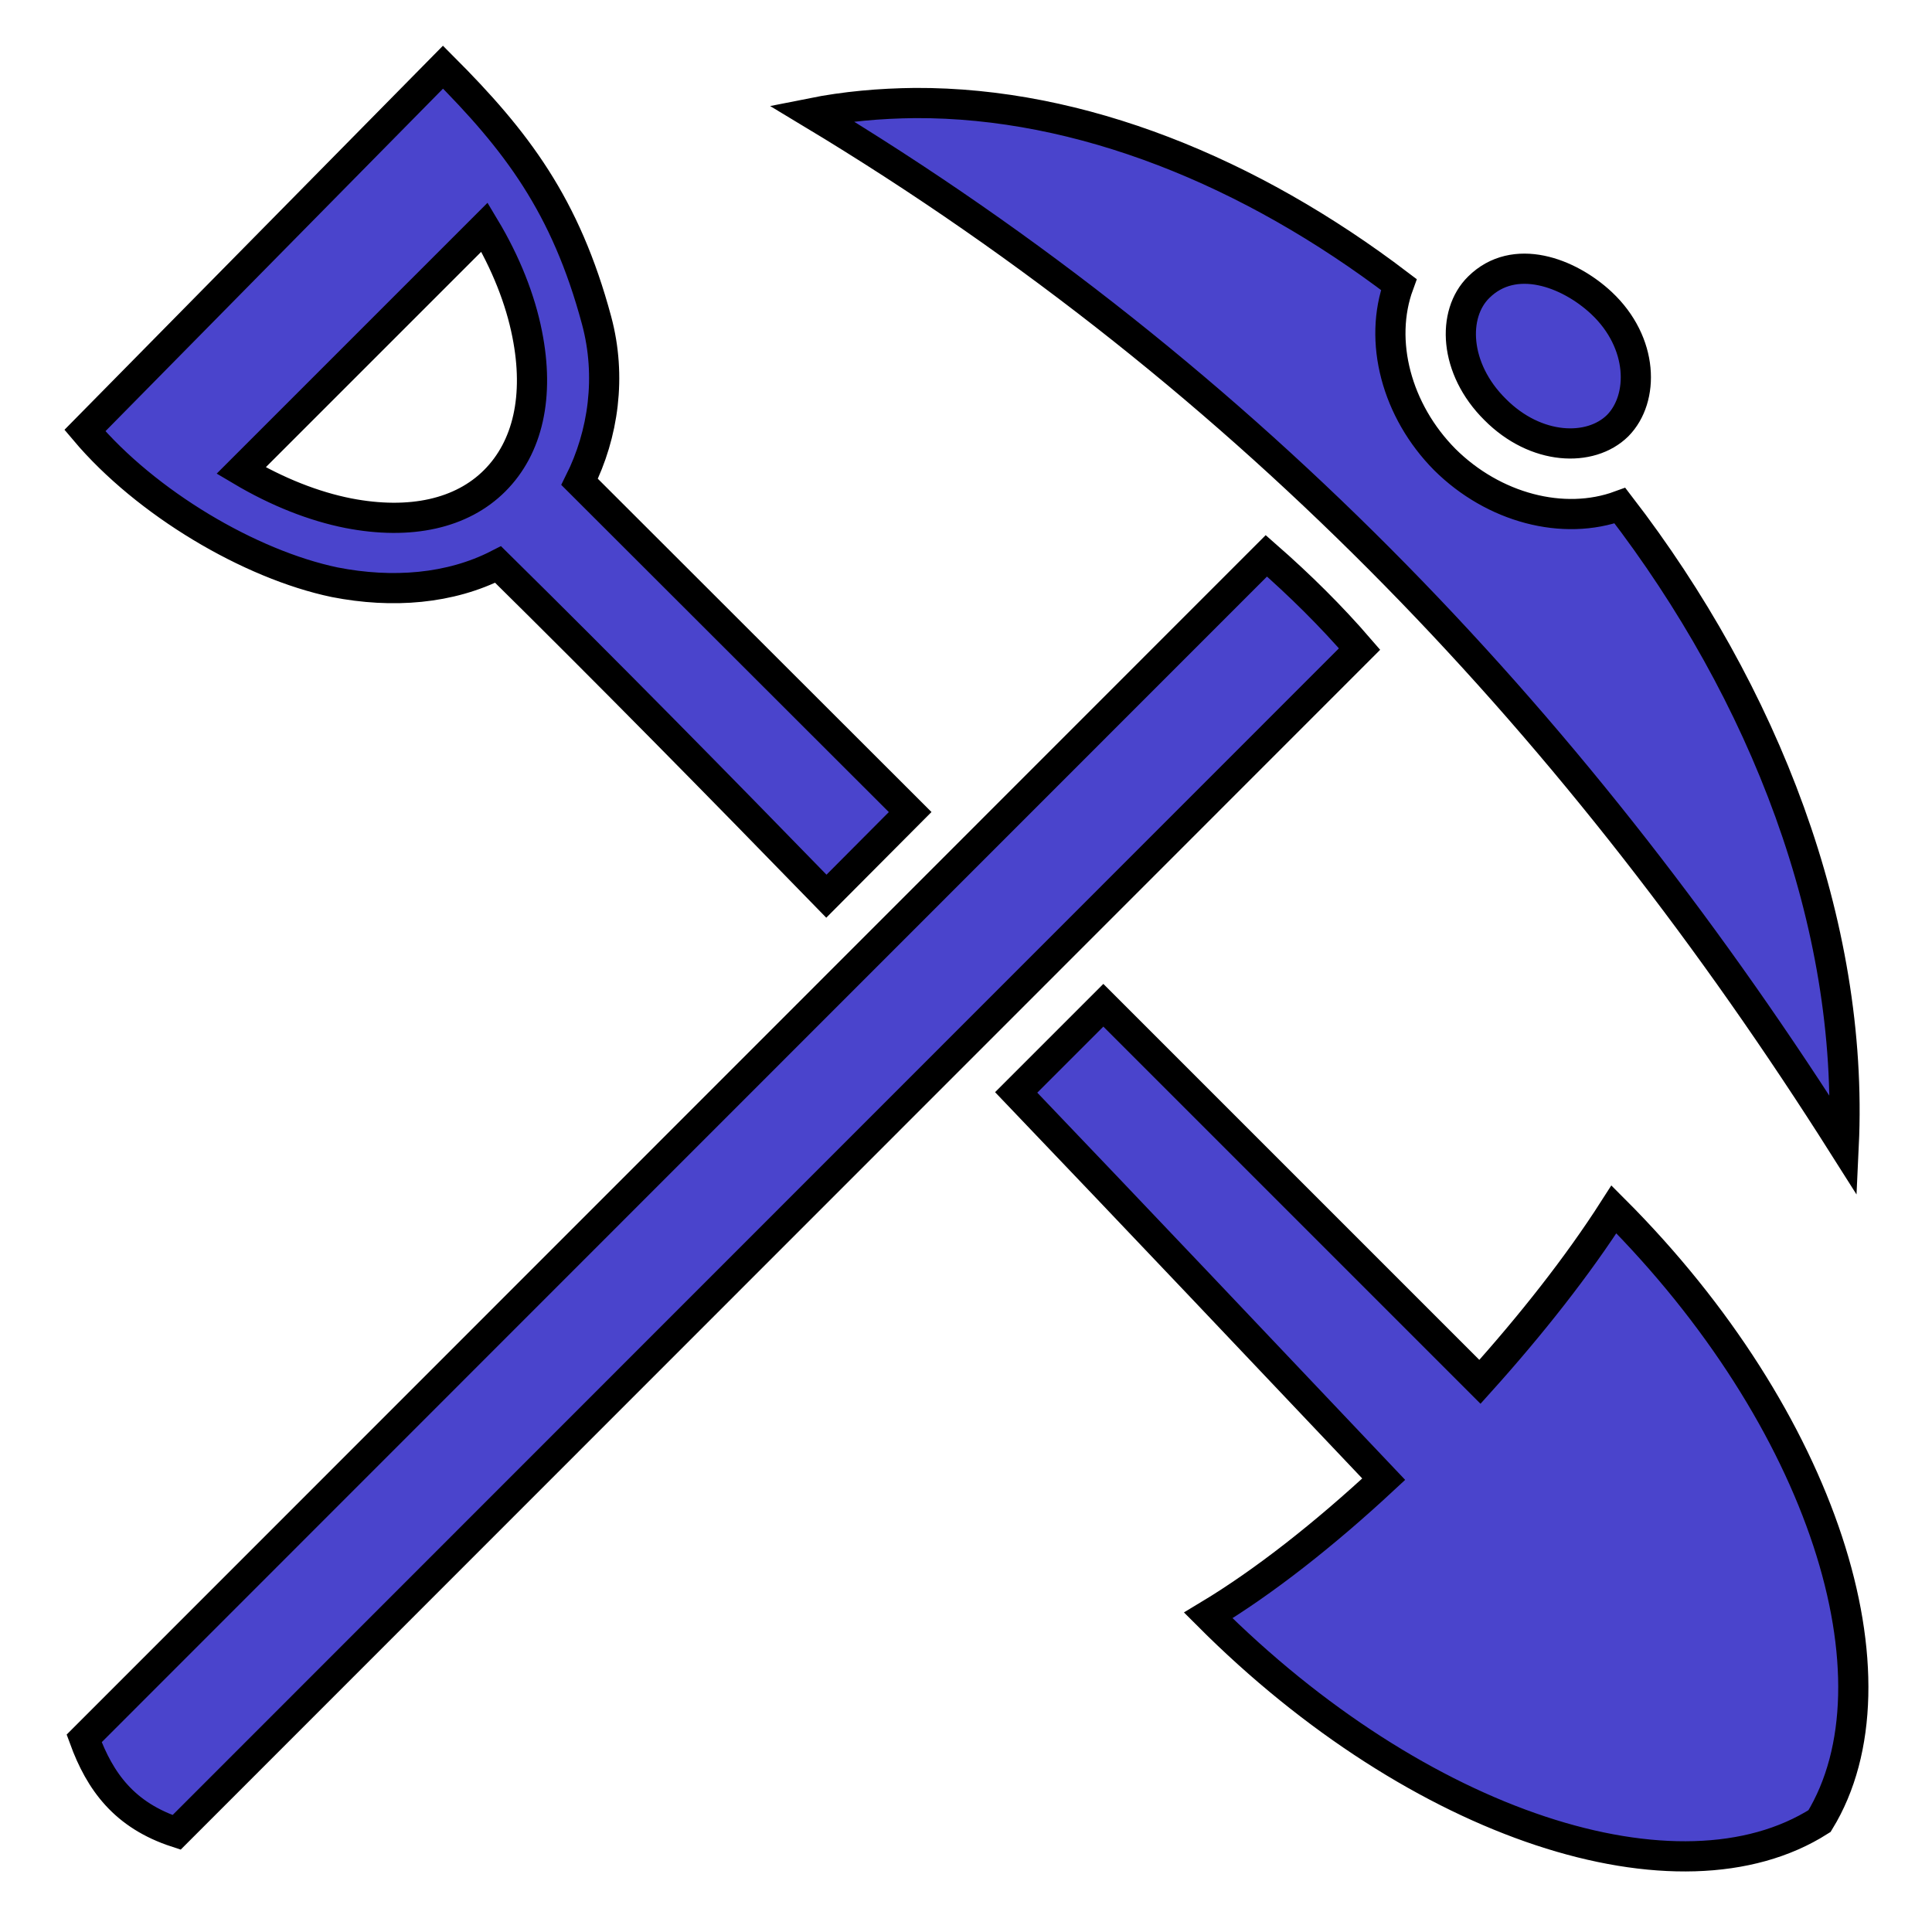
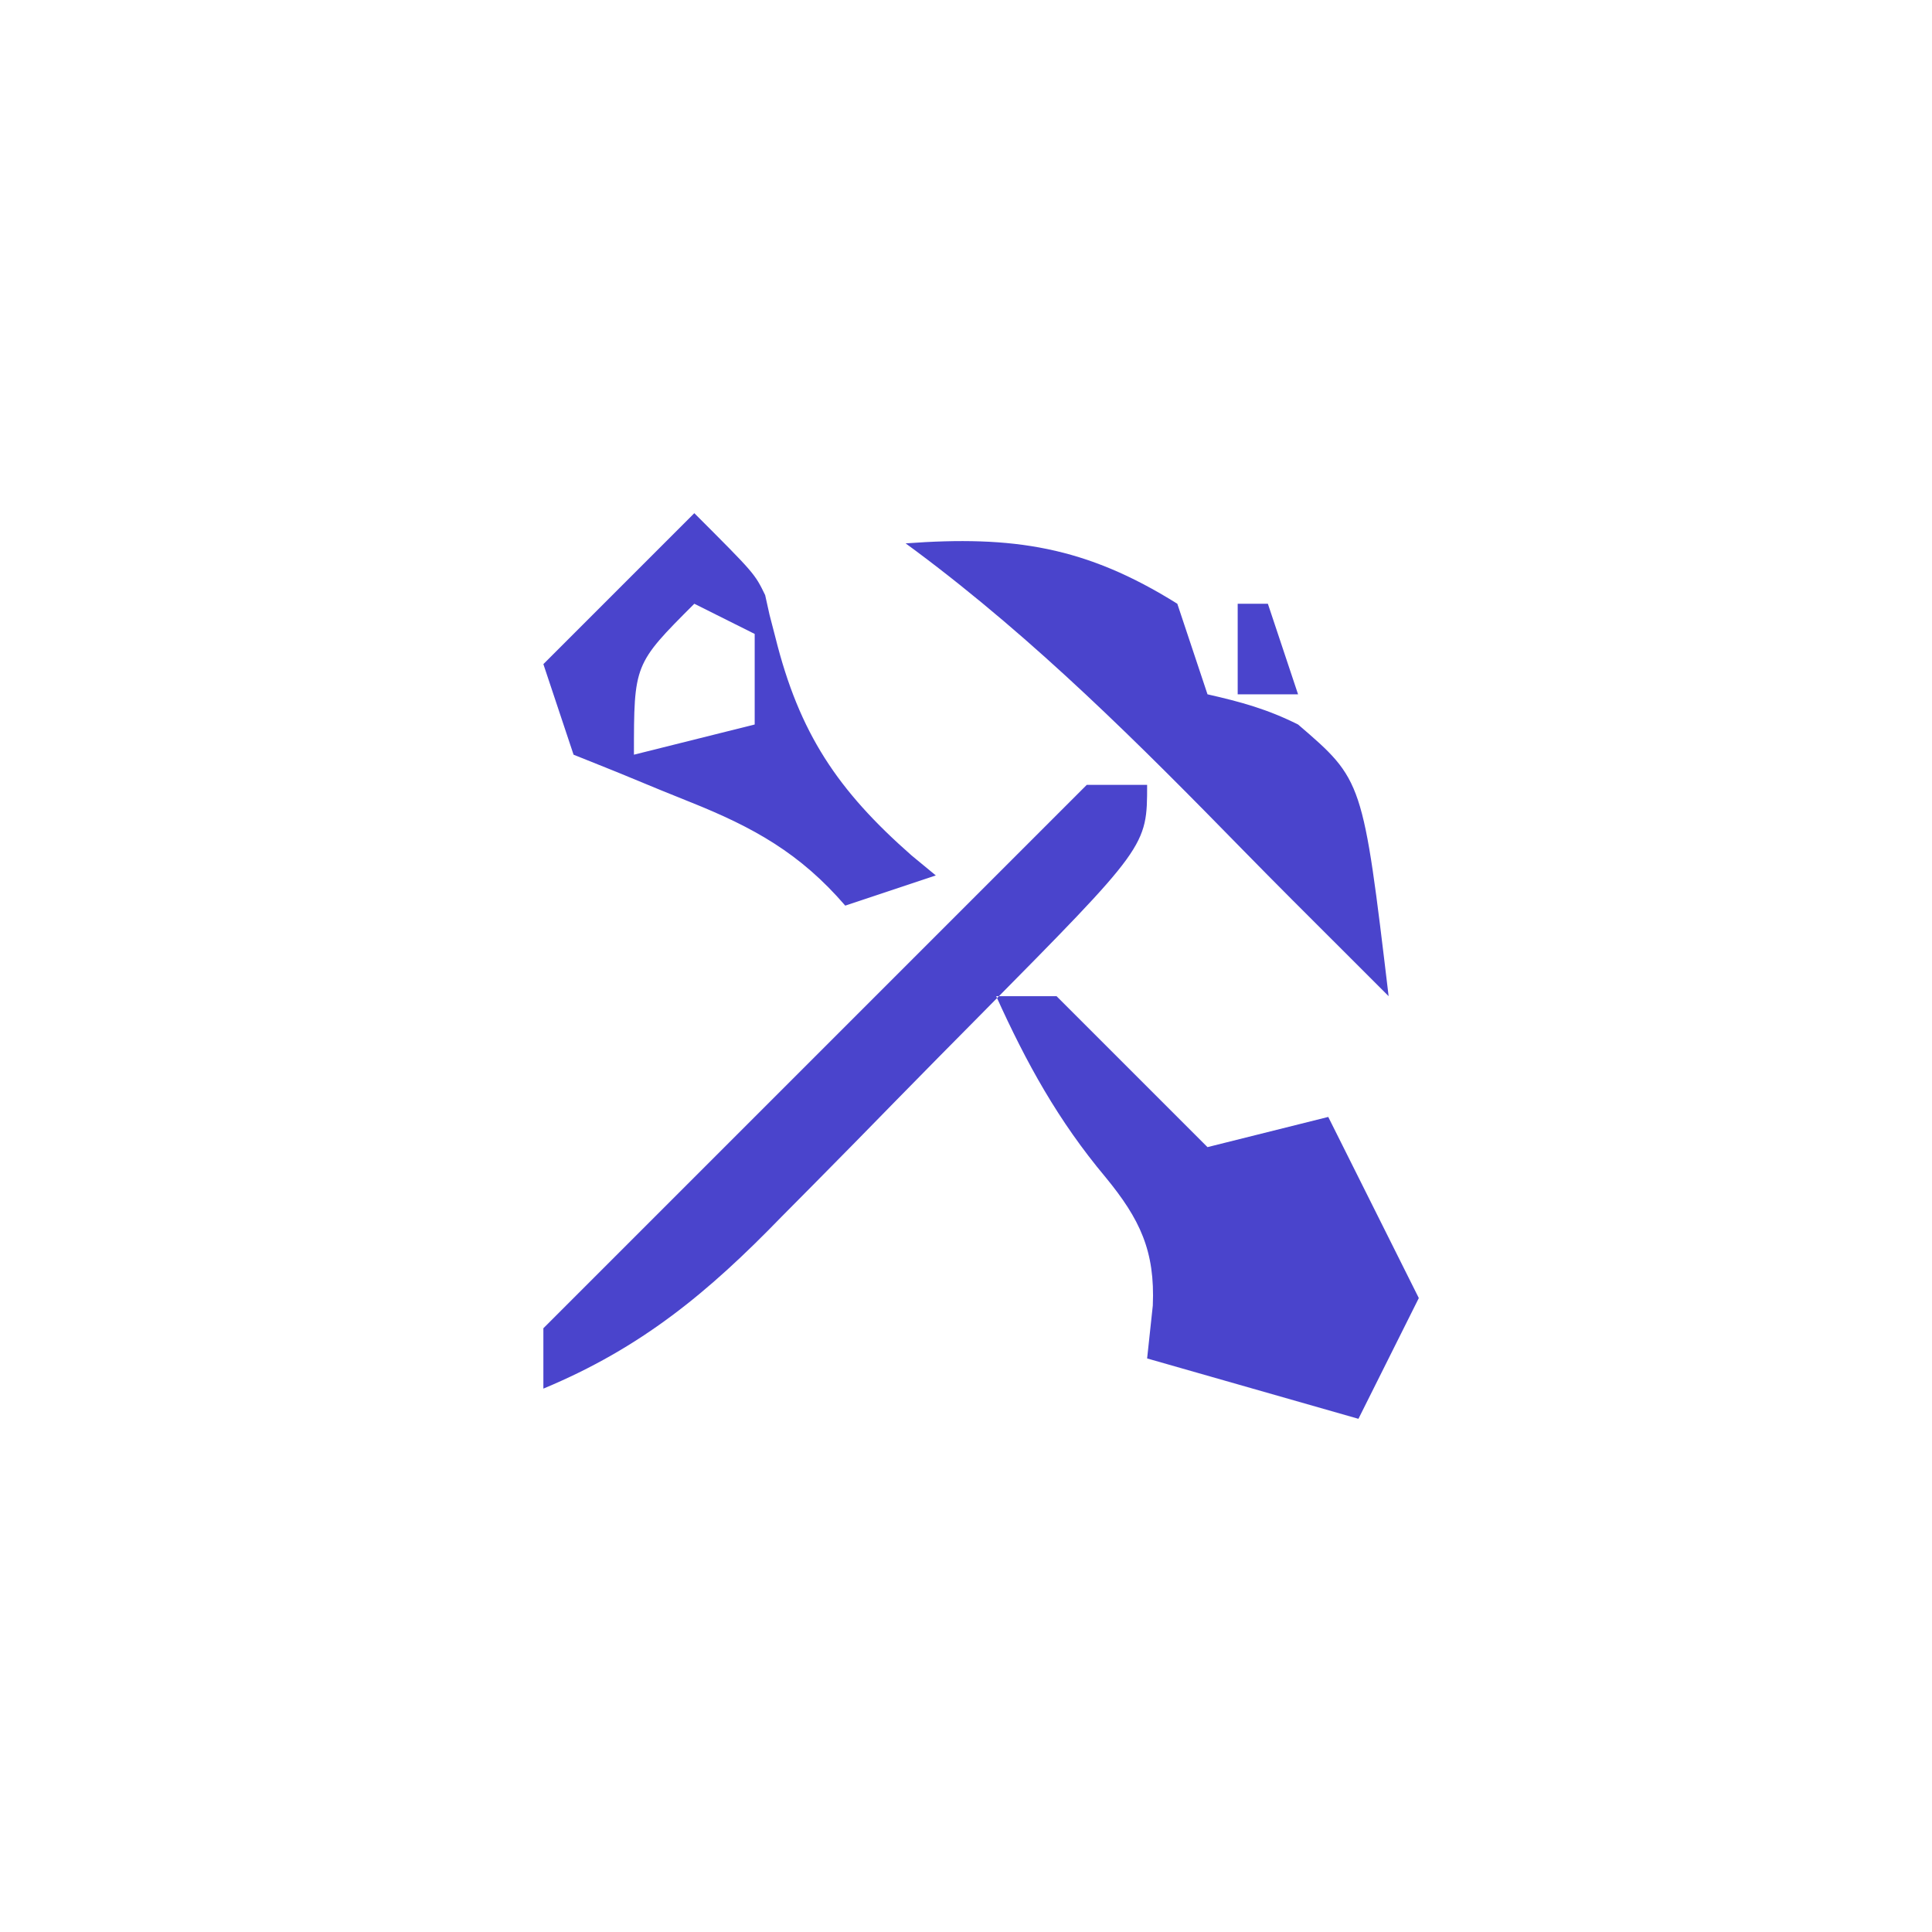
- <svg xmlns="http://www.w3.org/2000/svg" style="height: 512px; width: 512px;" viewBox="0 0 512 512">
-   <g class="" style="" transform="translate(0,0)">
-     <path d="M117.4 17.8l-94.9 96.3c16.2 19.2 43.7 35.5 66.2 40.2 15.3 3 30.6 1.8 43.3-4.7 29.3 28.9 58.2 58.3 87 87.9l22.2-22.3-87.6-87.5c6.3-12.6 8.5-27.95 4.5-42.8-8.2-30.5-21.2-47.58-40.7-67.1zm125.1 9.5c-9.3.1-18.5.9-27.5 2.7 117.1 70.5 204.6 164.7 273.6 273.7 2.8-59.2-21.2-120.2-59.3-169.7-15 5.5-33.5.6-46.4-12.2-12.8-12.9-17.7-31.4-12.2-46.4-39.3-29.9-84.3-48.3-128.2-48.1zM128.4 60.2c5.7 9.5 9.5 19.2 11.3 28.3 3.3 16.5.2 30.1-8.6 38.9-8.7 8.7-22.3 11.8-38.8 8.6-9.1-1.8-18.8-5.6-28.4-11.3zm263.5 15.9c-7.2 7.04-6.6 21.6 4.3 32.4 10.8 10.9 25.3 11.4 32.5 4.3 7.1-7.2 6.9-22-4.3-32.5-8.7-8.13-23.1-13.47-32.5-4.2zm-56.3 71.2L22.3 460.7c4.2 11.5 10.7 20.4 24.5 24.9L360.3 172c-7.5-8.7-15.8-16.9-24.7-24.7zm-43.2 119.1l-23.1 23.1c32.5 34 65 68.3 97.4 102.5-15.6 14.5-31.7 27.2-46.5 36.1 55.9 56 124.9 78.1 162 54.5 22.8-37.3 1.1-106.5-54.5-162.1-9.6 15-22 30.7-35.5 45.7z" fill="#4a44cc" fill-opacity="1" stroke="#000000" stroke-opacity="1" stroke-width="8" />
-   </g>
+ <svg xmlns="http://www.w3.org/2000/svg" viewBox="0 0 64 64">
+   <path fill="#4a44cc" fill-rule="evenodd" d="M23 17 C21.35 18.65 19.7 20.3 18 22 C18.33 22.99 18.66 23.98 19 25 C19.482 25.193 19.964 25.387 20.461 25.586 C20.935 25.78 21.408 25.976 21.881 26.172 C22.206 26.306 22.532 26.437 22.858 26.567 C24.958 27.405 26.505 28.264 28 30 C28.99 29.67 29.98 29.34 31 29 C30.734 28.781 30.469 28.562 30.195 28.336 C27.747 26.184 26.476 24.291 25.684 21.107 C25.621 20.863 25.557 20.619 25.492 20.367 C25.444 20.152 25.396 19.936 25.347 19.714 C25 19 25 19 23 17 Z M30 18 C30.115 18.085 30.23 18.169 30.348 18.256 C34.325 21.223 37.745 24.65 41.204 28.188 C42.273 29.28 43.355 30.359 44.438 31.438 C44.749 31.749 45.06 32.06 45.371 32.371 C45.579 32.579 45.786 32.786 46 33 C45.146 25.843 45.146 25.843 43 24 C41.985 23.493 41.12 23.254 40 23 C39.67 22.01 39.34 21.02 39 20 C35.959 18.097 33.558 17.738 30 18 Z M41 20 C41 20.99 41 21.98 41 23 C41.66 23 42.32 23 43 23 C42.67 22.01 42.34 21.02 42 20 C41.67 20 41.34 20 41 20 Z M36 26 C30.06 31.94 24.12 37.88 18 44 C18 44.66 18 45.32 18 46 C21.25 44.646 23.457 42.816 25.891 40.305 C26.243 39.948 26.596 39.593 26.95 39.237 C27.868 38.311 28.781 37.379 29.692 36.446 C30.627 35.49 31.567 34.54 32.508 33.59 C38 28.034 38 28.034 38 26 C37.34 26 36.68 26 36 26 Z M33 33 C34.004 35.221 35.056 37.127 36.625 39 C37.761 40.383 38.266 41.44 38.188 43.25 C38.126 43.828 38.064 44.405 38 45 C40.31 45.66 42.62 46.32 45 47 C45.66 45.68 46.32 44.36 47 43 C46.505 42.01 46.505 42.01 44 37 C42.68 37.33 41.36 37.66 40 38 C38.35 36.35 36.7 34.7 35 33 C34.34 33 33.68 33 33 33 Z M23.000 20.000 C23.660 20.330 24.320 20.660 25.000 21.000 C25.000 21.990 25.000 22.980 25.000 24.000 C23.680 24.330 22.360 24.660 21.000 25.000 C21.000 22.000 21.000 22.000 23.000 20.000 Z" />
</svg>
